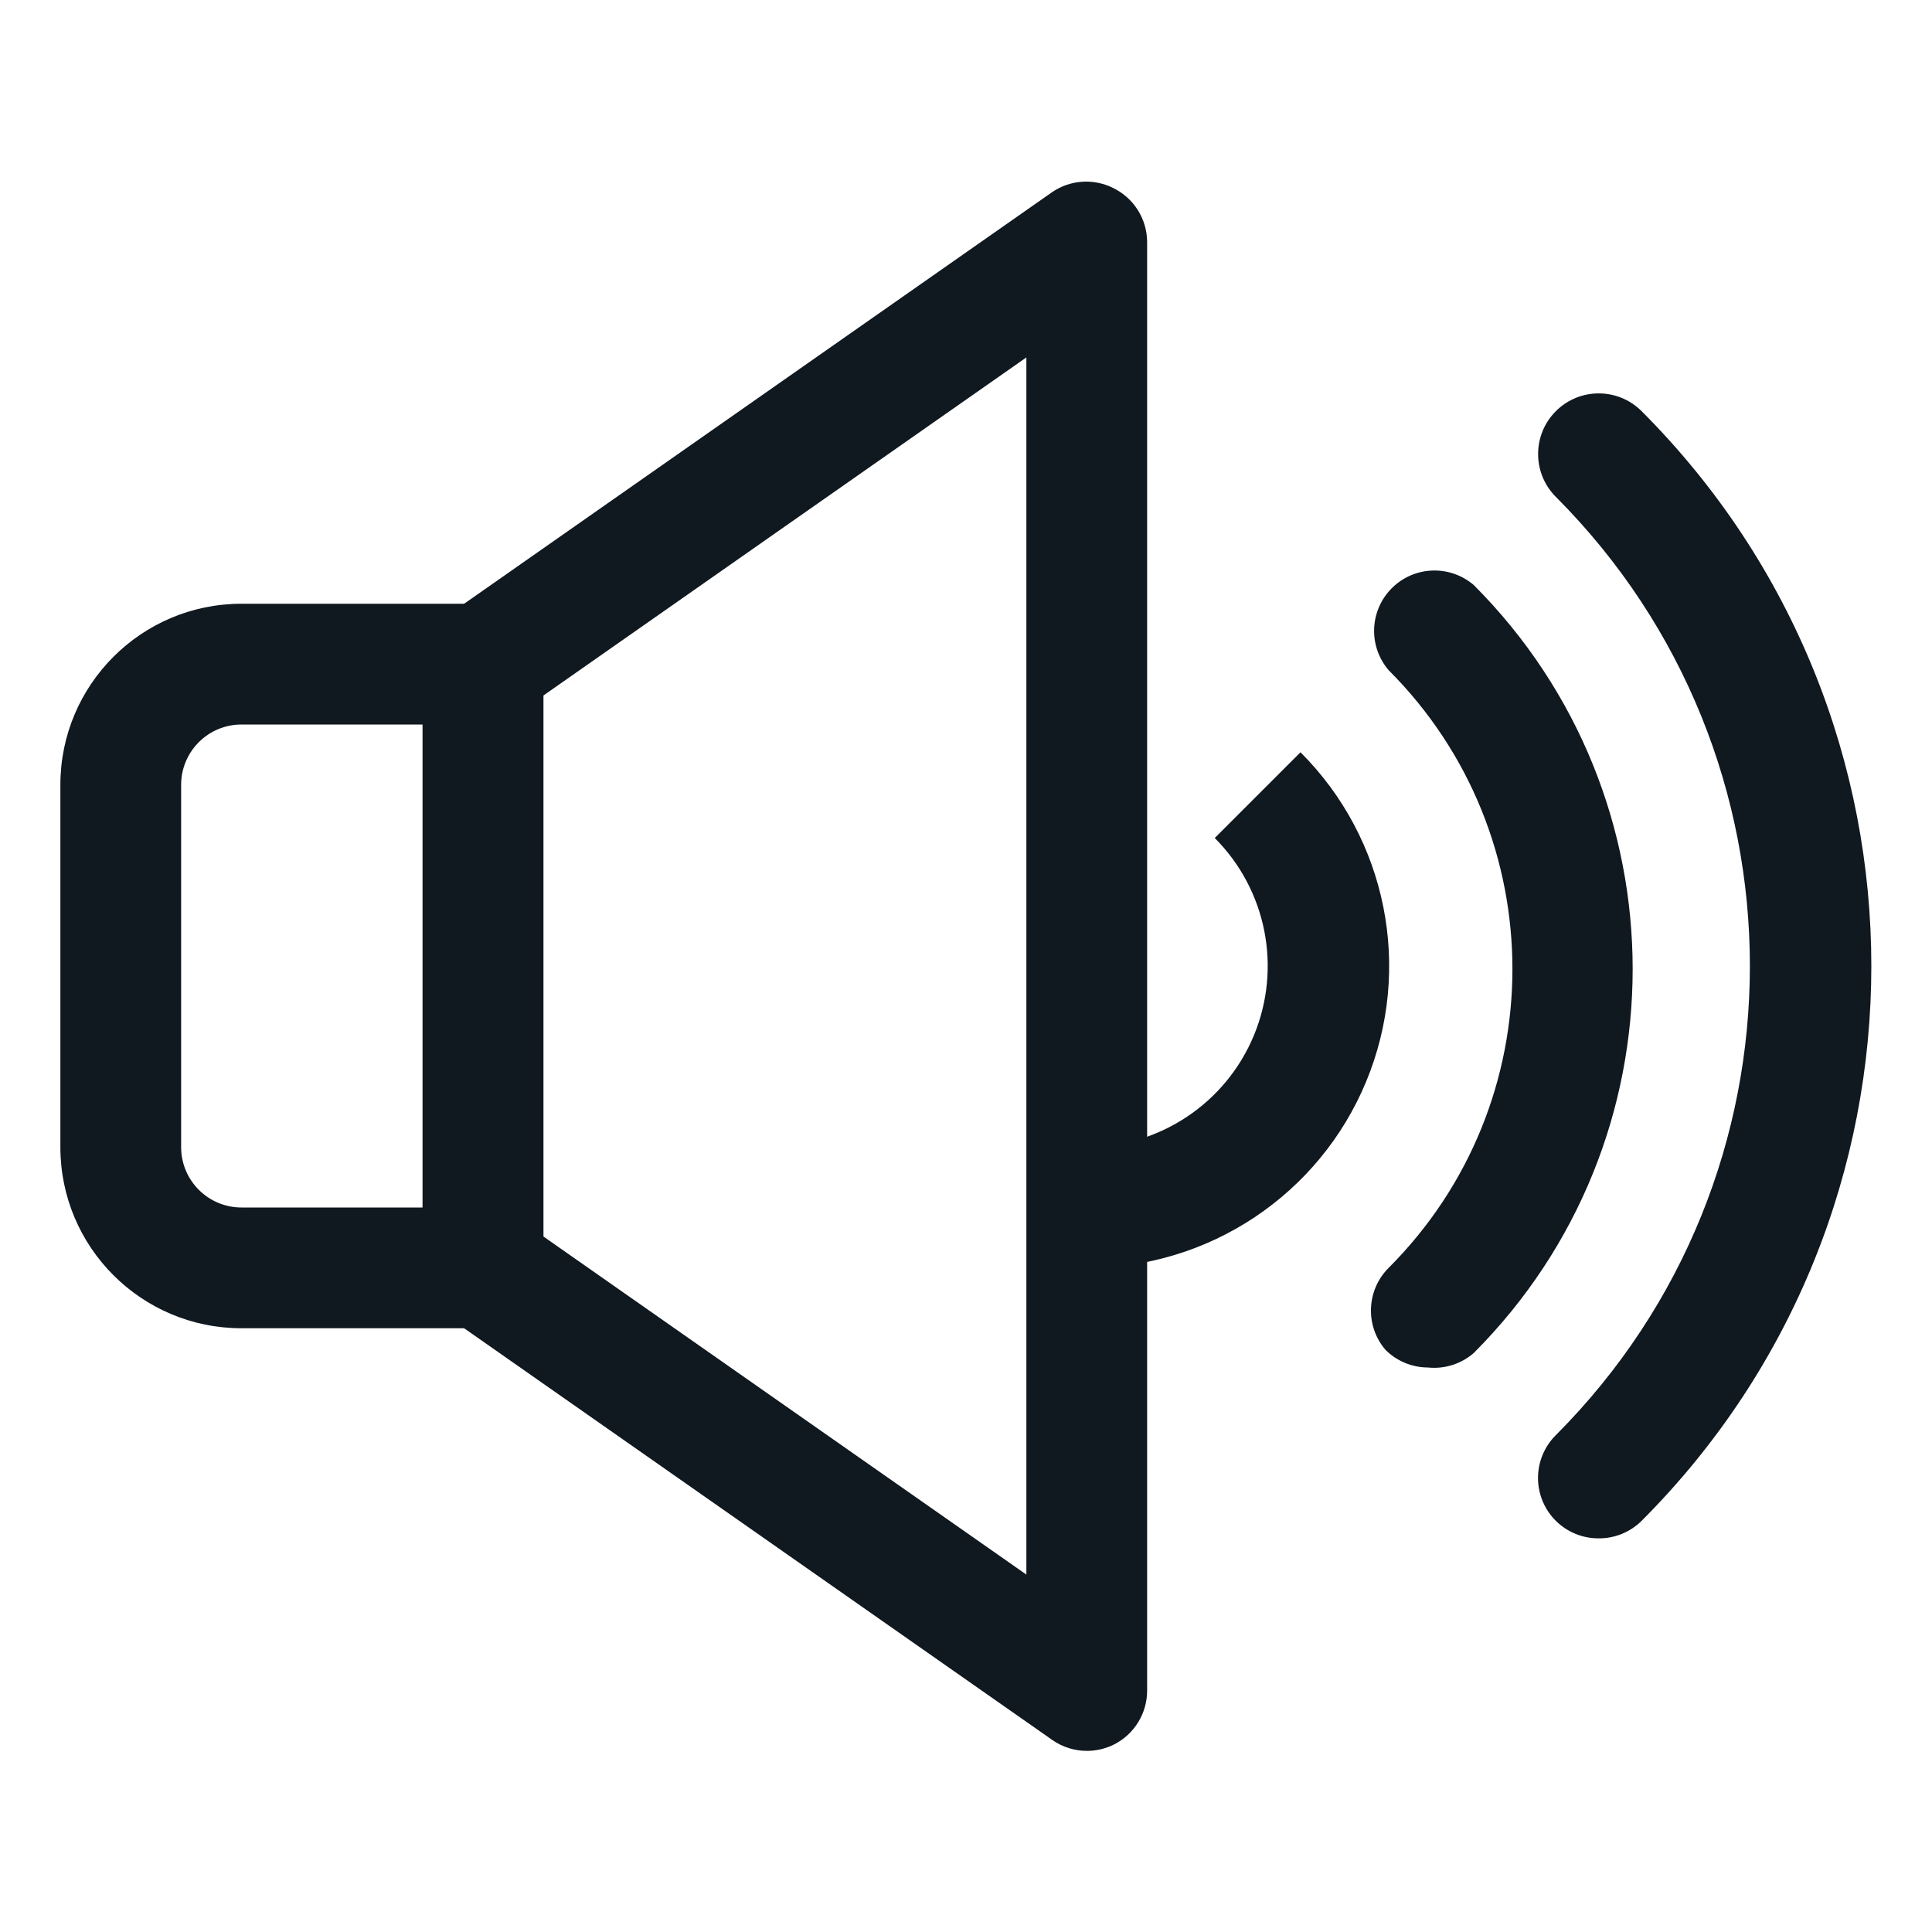
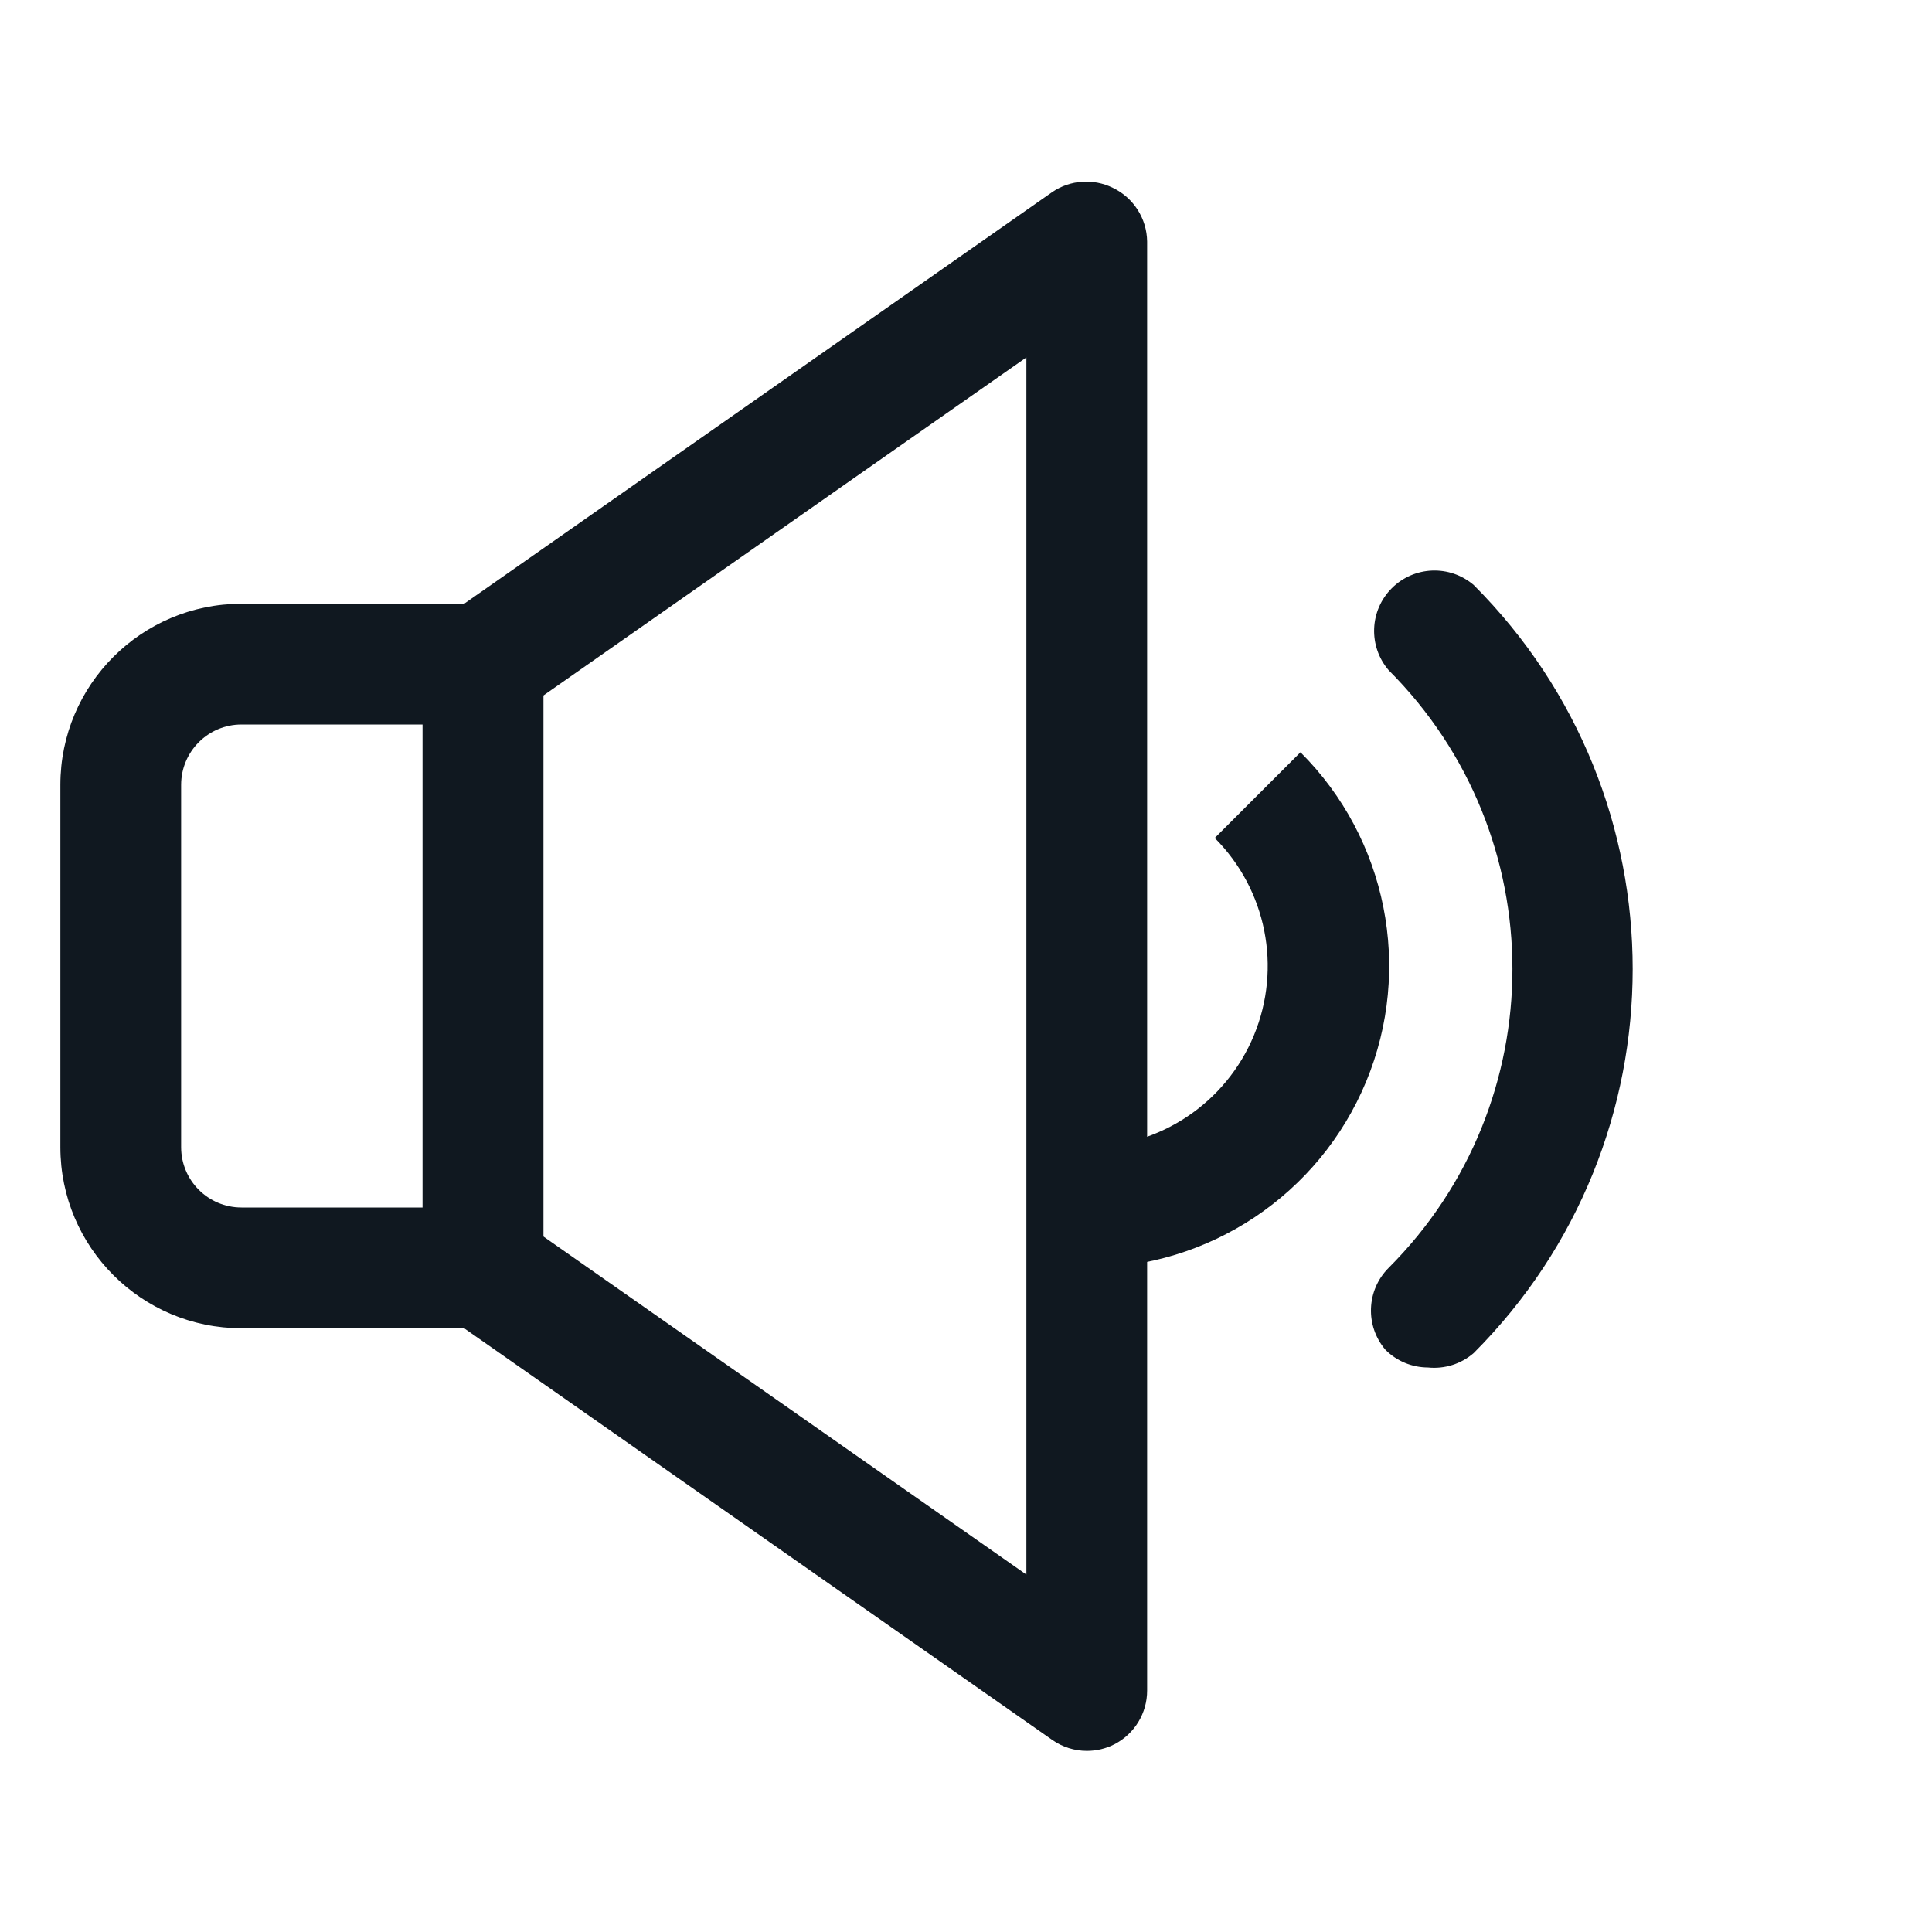
<svg xmlns="http://www.w3.org/2000/svg" viewBox="0 0 32 32">
  <defs>
    <style>.cls-1{fill:#101820;}</style>
  </defs>
-   <g data-name="Layer 34" id="Layer_34">
+   <g data-name="Layer 33" id="Layer_33">
    <path class="cls-1" d="M18,29a1,1,0,0,1-.57-.18l-10-7A1,1,0,0,1,7,21V11a1,1,0,0,1,.43-.82l10-7a1,1,0,0,1,1-.07A1,1,0,0,1,19,4V28a1,1,0,0,1-.54.89A1,1,0,0,1,18,29ZM9,20.48l8,5.6V5.92l-8,5.6Z" />
    <path class="cls-1" d="M8,22H4a3,3,0,0,1-3-3V13a3,3,0,0,1,3-3H8a1,1,0,0,1,1,1V21A1,1,0,0,1,8,22ZM4,12a1,1,0,0,0-1,1v6a1,1,0,0,0,1,1H7V12Z" />
    <path class="cls-1" d="M18,21V19a3,3,0,0,0,2.12-5.12l1.42-1.42A5,5,0,0,1,18,21Z" />
-     <path class="cls-1" d="M26.48,25.48a1,1,0,0,1-.71-.29,1,1,0,0,1,0-1.42,11,11,0,0,0,0-15.54,1,1,0,1,1,1.42-1.42,13,13,0,0,1,0,18.38A1,1,0,0,1,26.48,25.48Z" />
    <path class="cls-1" d="M23.65,22.65a1,1,0,0,1-.7-.29A1,1,0,0,1,23,21a7,7,0,0,0,0-9.9,1,1,0,0,1,1.41-1.41,9,9,0,0,1,0,12.72A1,1,0,0,1,23.65,22.65Z" />
  </g>
</svg>
